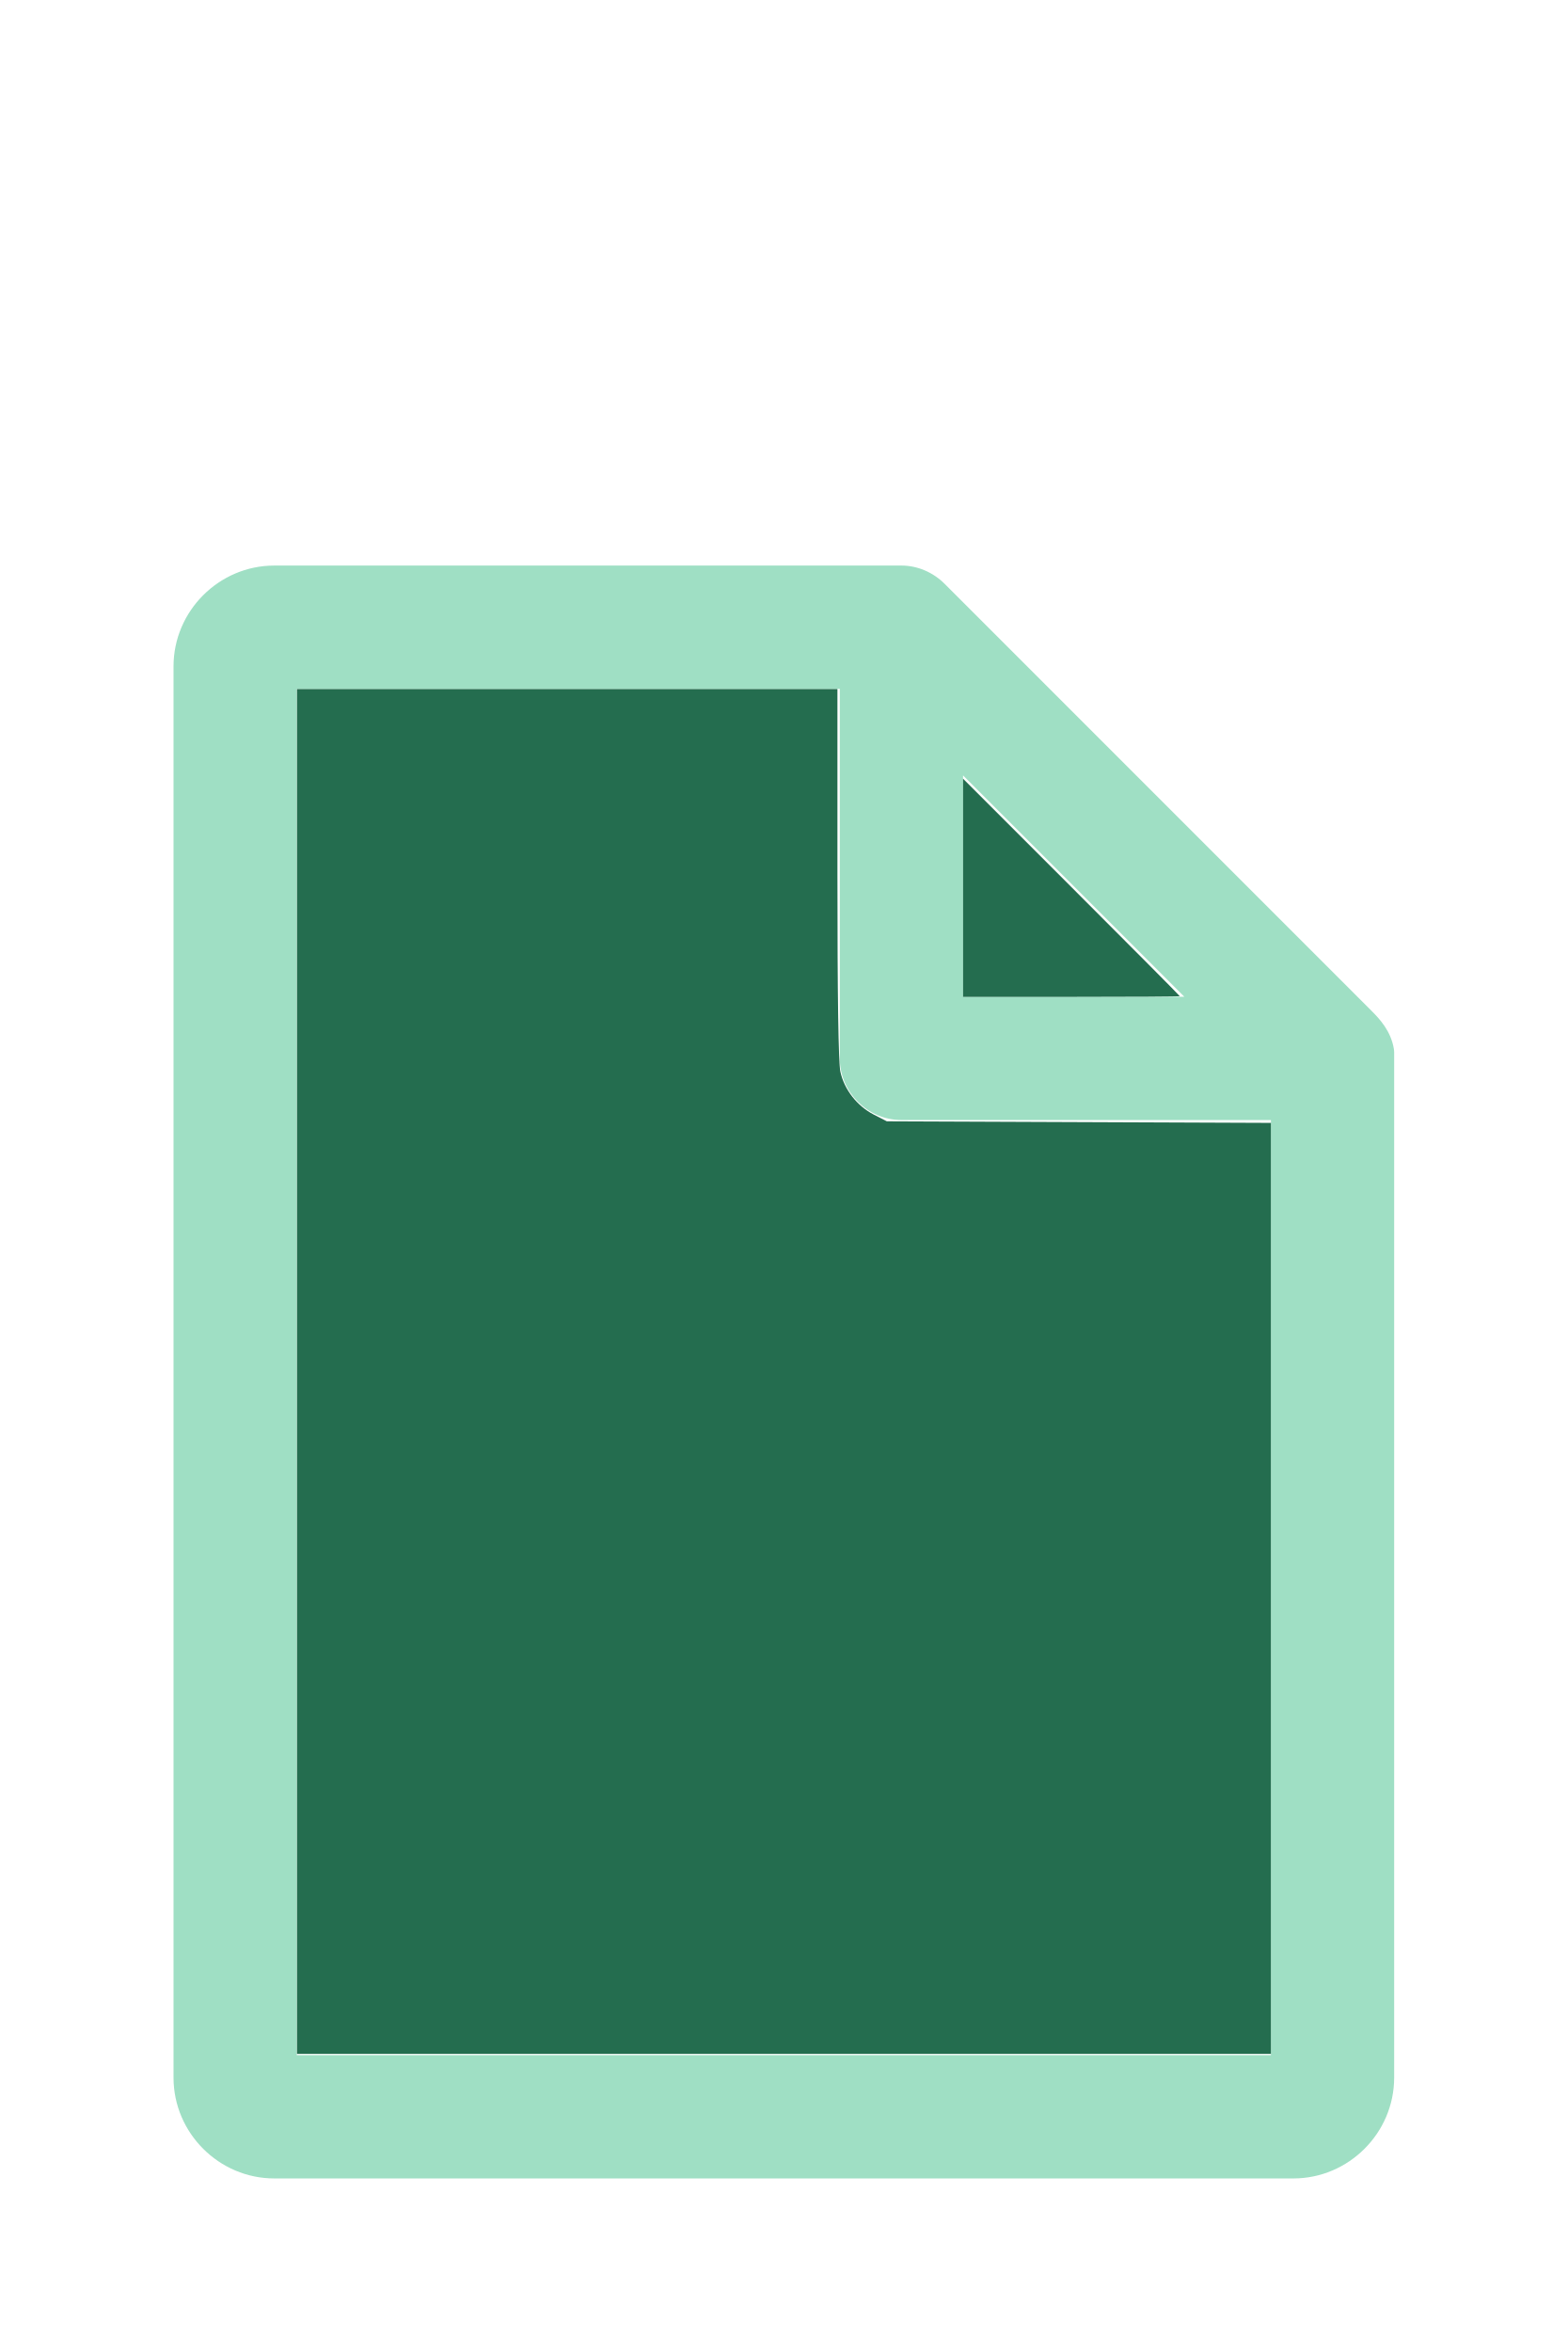
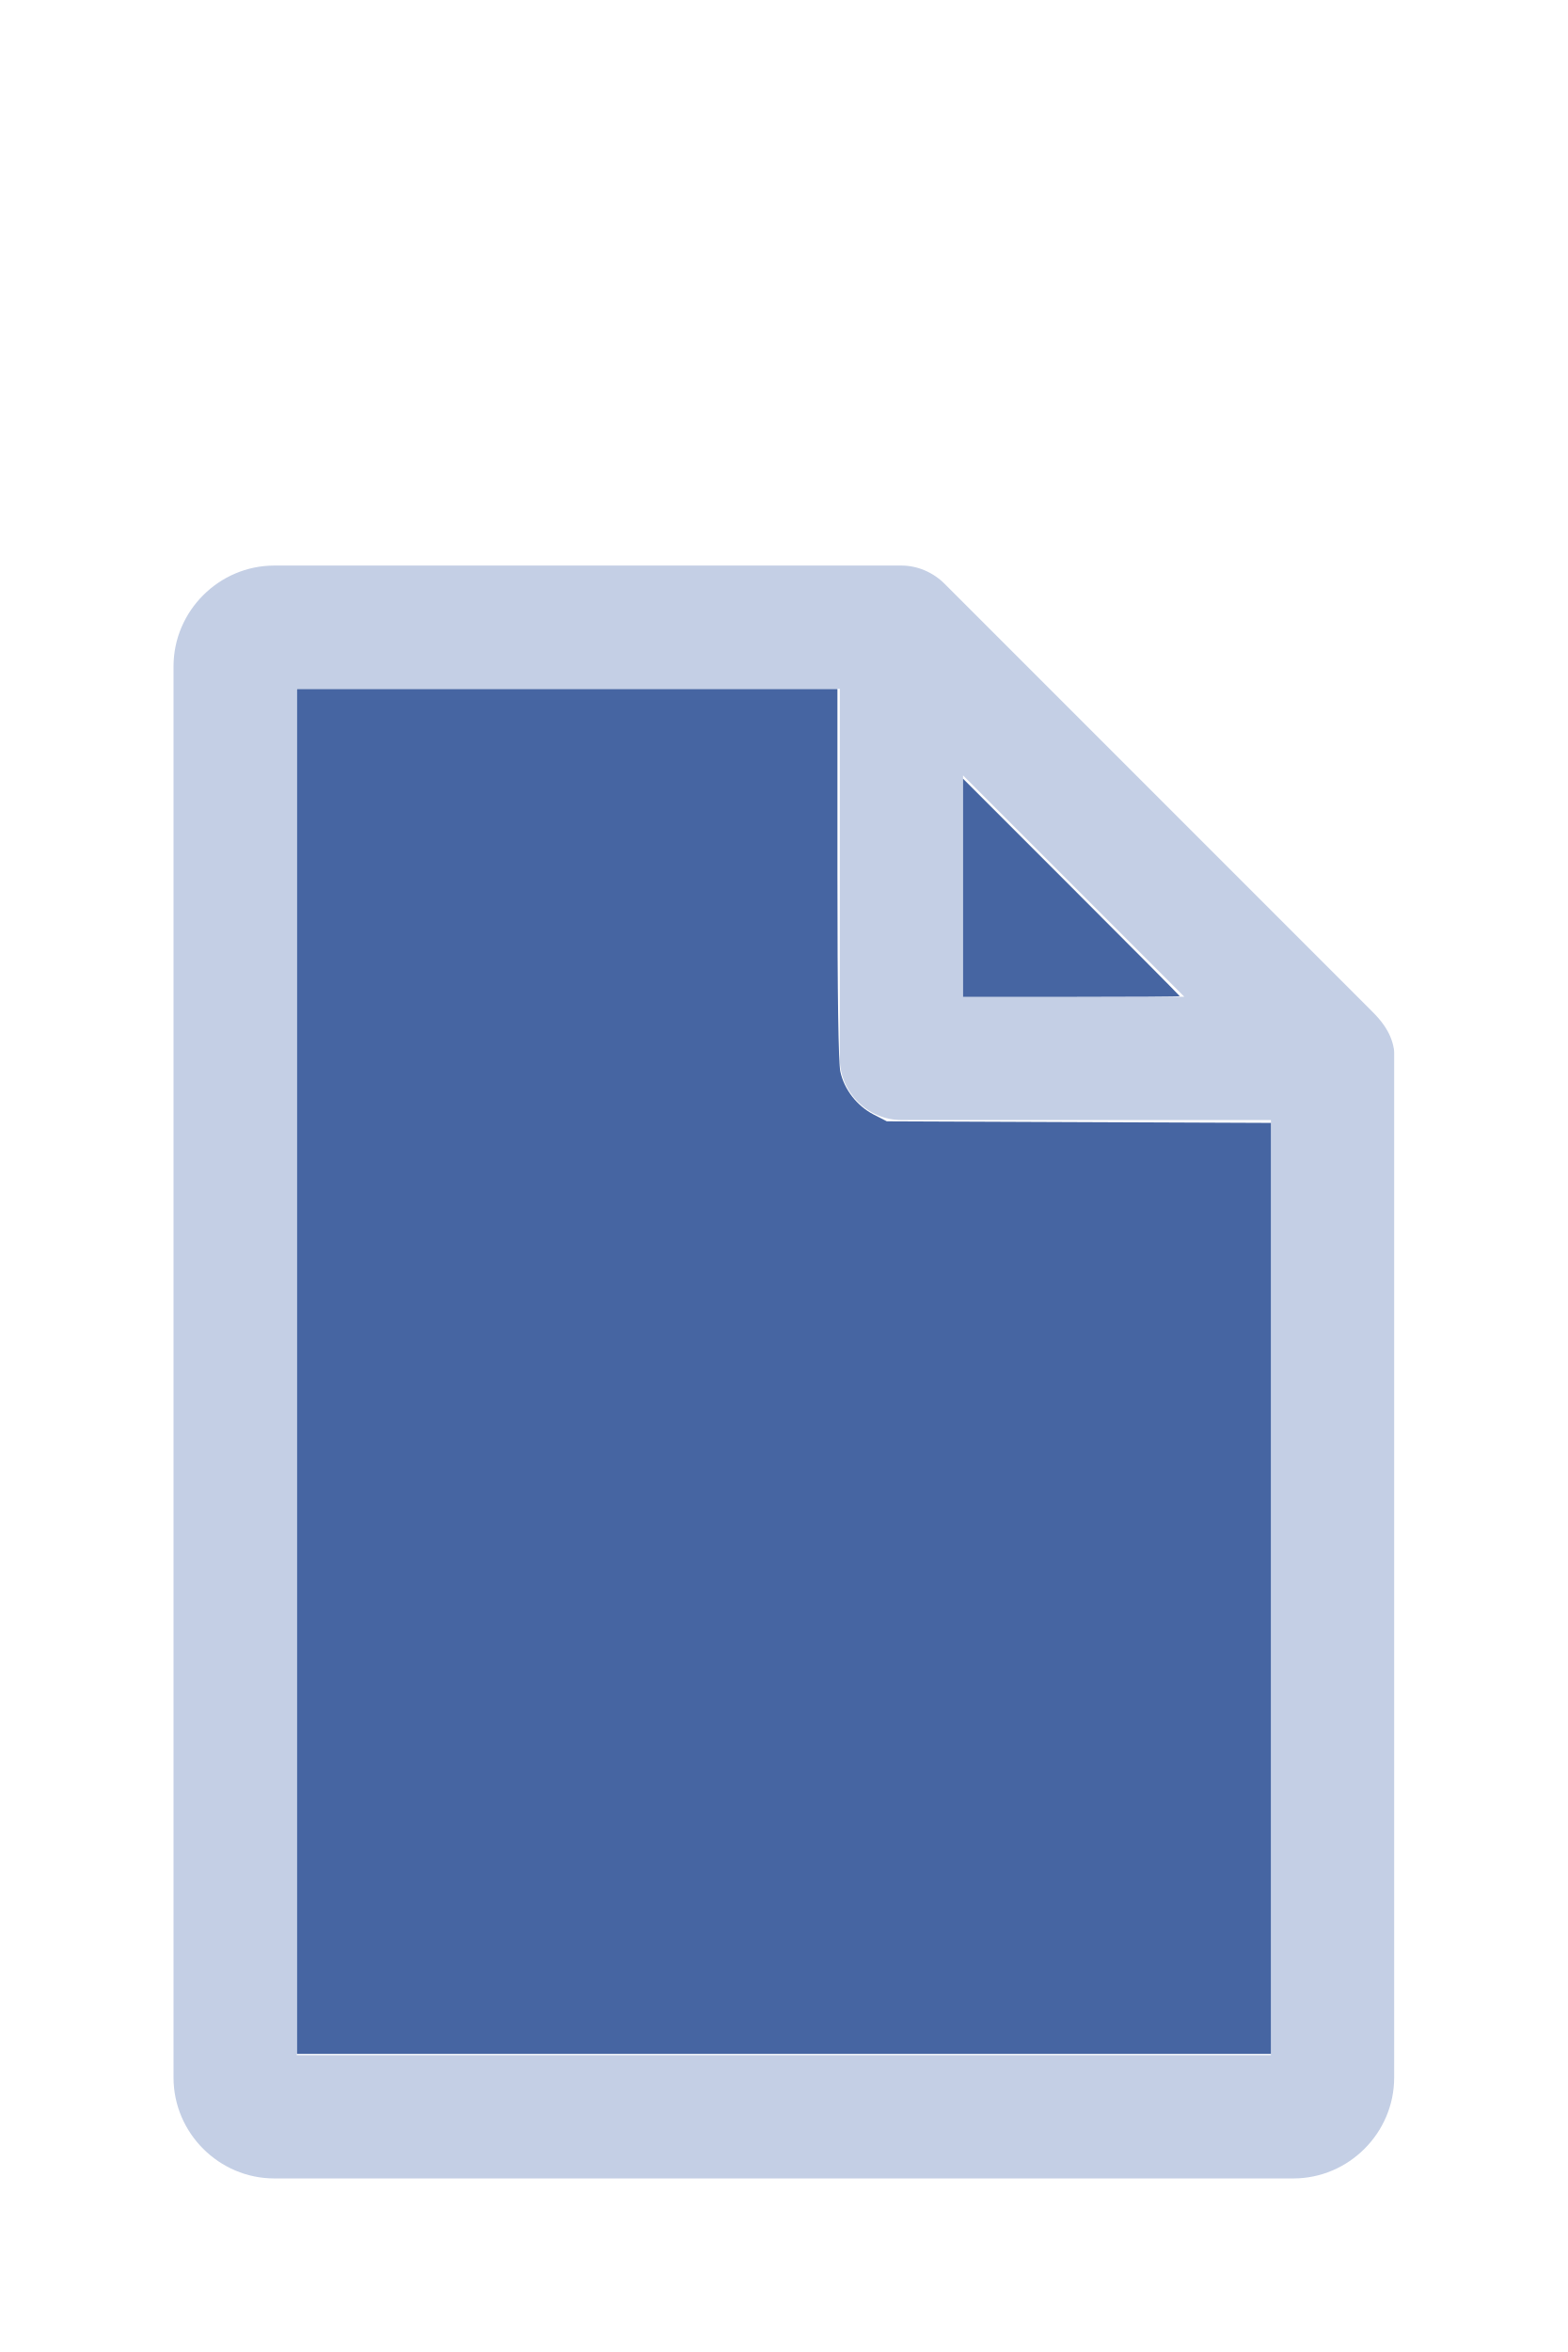
<svg xmlns="http://www.w3.org/2000/svg" version="1.1" width="16" height="24" viewBox="0 0 80 60" id="doc" xml:space="preserve">
-   <g style="fill:#9FDFC4">
+   <g style="fill:#C4CFE5">
    <path d="m 14,-1.145 c -2.824,0 -5.145,2.32 -5.145,5.145 v 72 c 0,2.824 2.32,5.145 5.145,5.145 h 52 c 2.824,0 5.145,-2.32 5.145,-5.145 V 23.699 a 1.145,1.145 0 0 0 -0.016,-0.188 C 70.978,22.605 70.406,21.99 70.008,21.592 L 48.209,-0.209 C 47.606,-0.812 46.805,-1.145 46,-1.145 Z m 1.145,6.289 H 42.855 V 24 c 0,1.724 1.42,3.145 3.145,3.145 H 64.855 V 74.855 H 15.145 Z m 34,4.418 L 60.438,20.855 H 49.145 Z" />
  </g>
-   <g style="fill:#246D4F;stroke-width:0">
+   <g style="fill:#4665A2;stroke-width:0">
    <path d="M 3.031,13.993 V 7.031 h 2.758 2.758 v 1.883 c 0,1.258 0.01,1.929 0.03,2.022 0.039,0.181 0.169,0.348 0.338,0.436 l 0.136,0.07 1.96,0.008 1.96,0.008 v 4.75 4.75 H 8 3.031 Z" transform="matrix(5,0,0,5,0,-30)" />
    <path d="M 9.829,9.058 V 7.946 l 1.106,1.106 c 0.608,0.608 1.106,1.109 1.106,1.113 0,0.004 -0.498,0.007 -1.106,0.007 H 9.829 Z" transform="matrix(5,0,0,5,0,-30)" />
  </g>
</svg>
